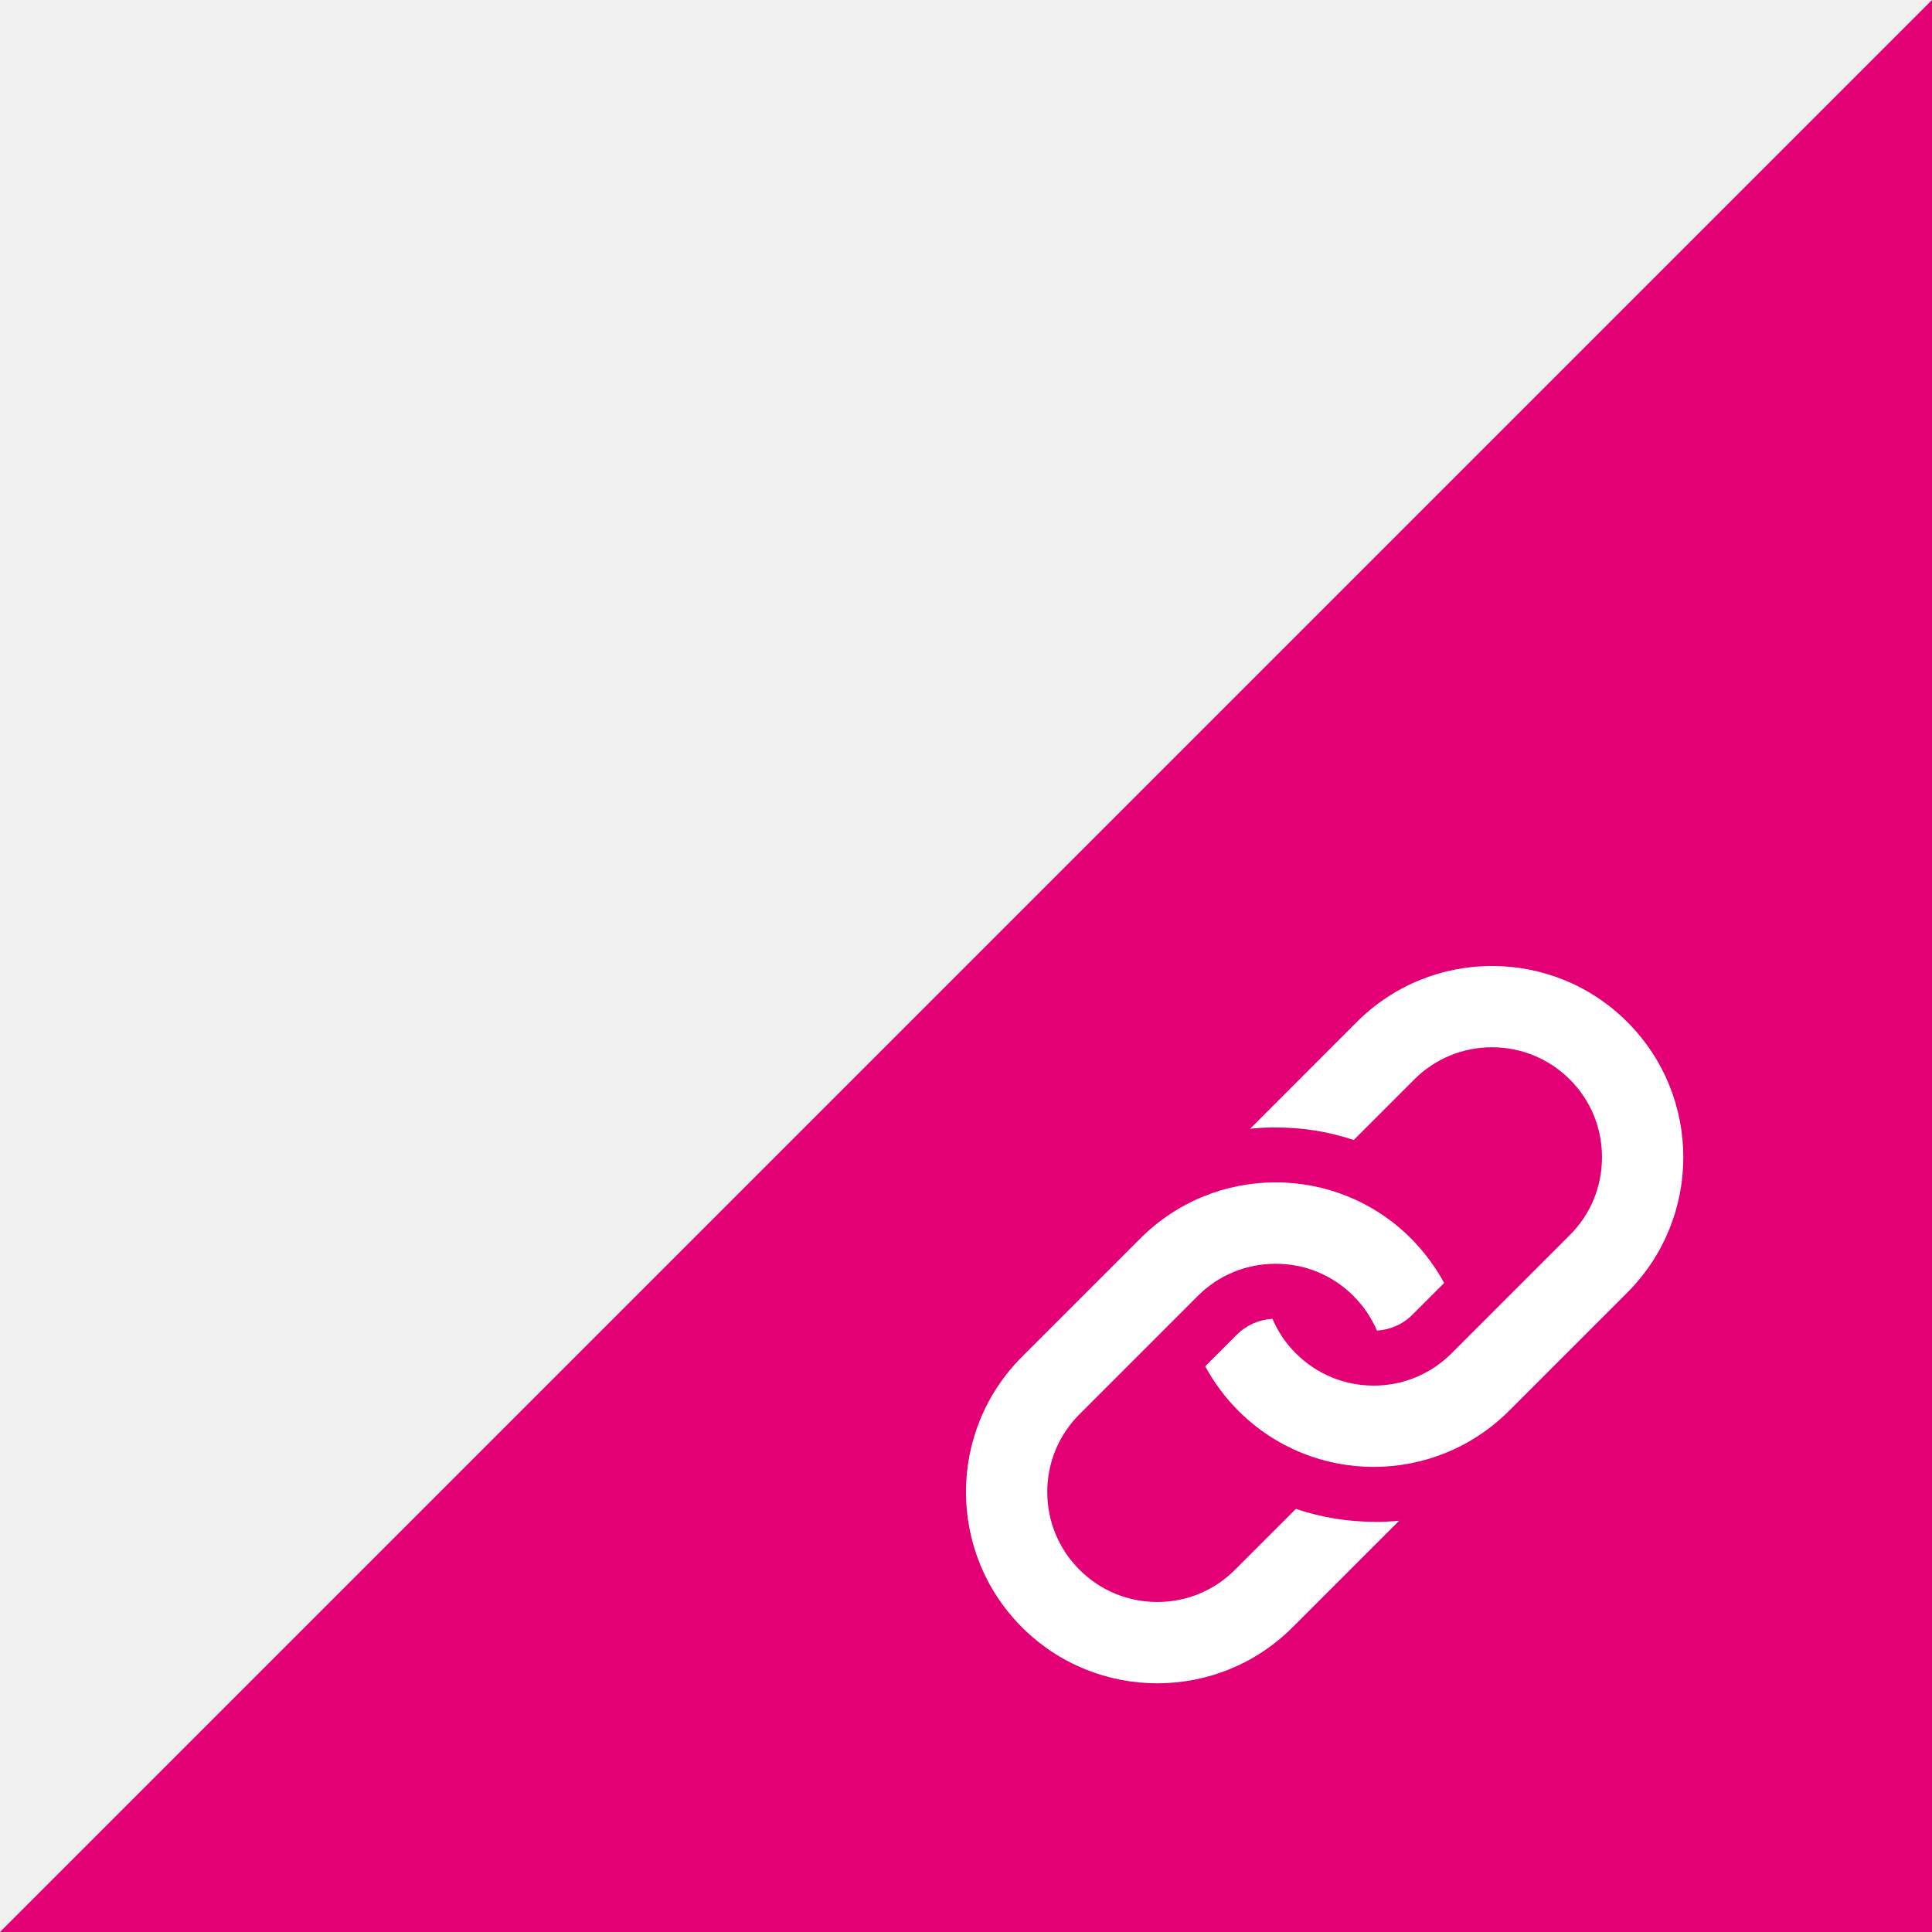
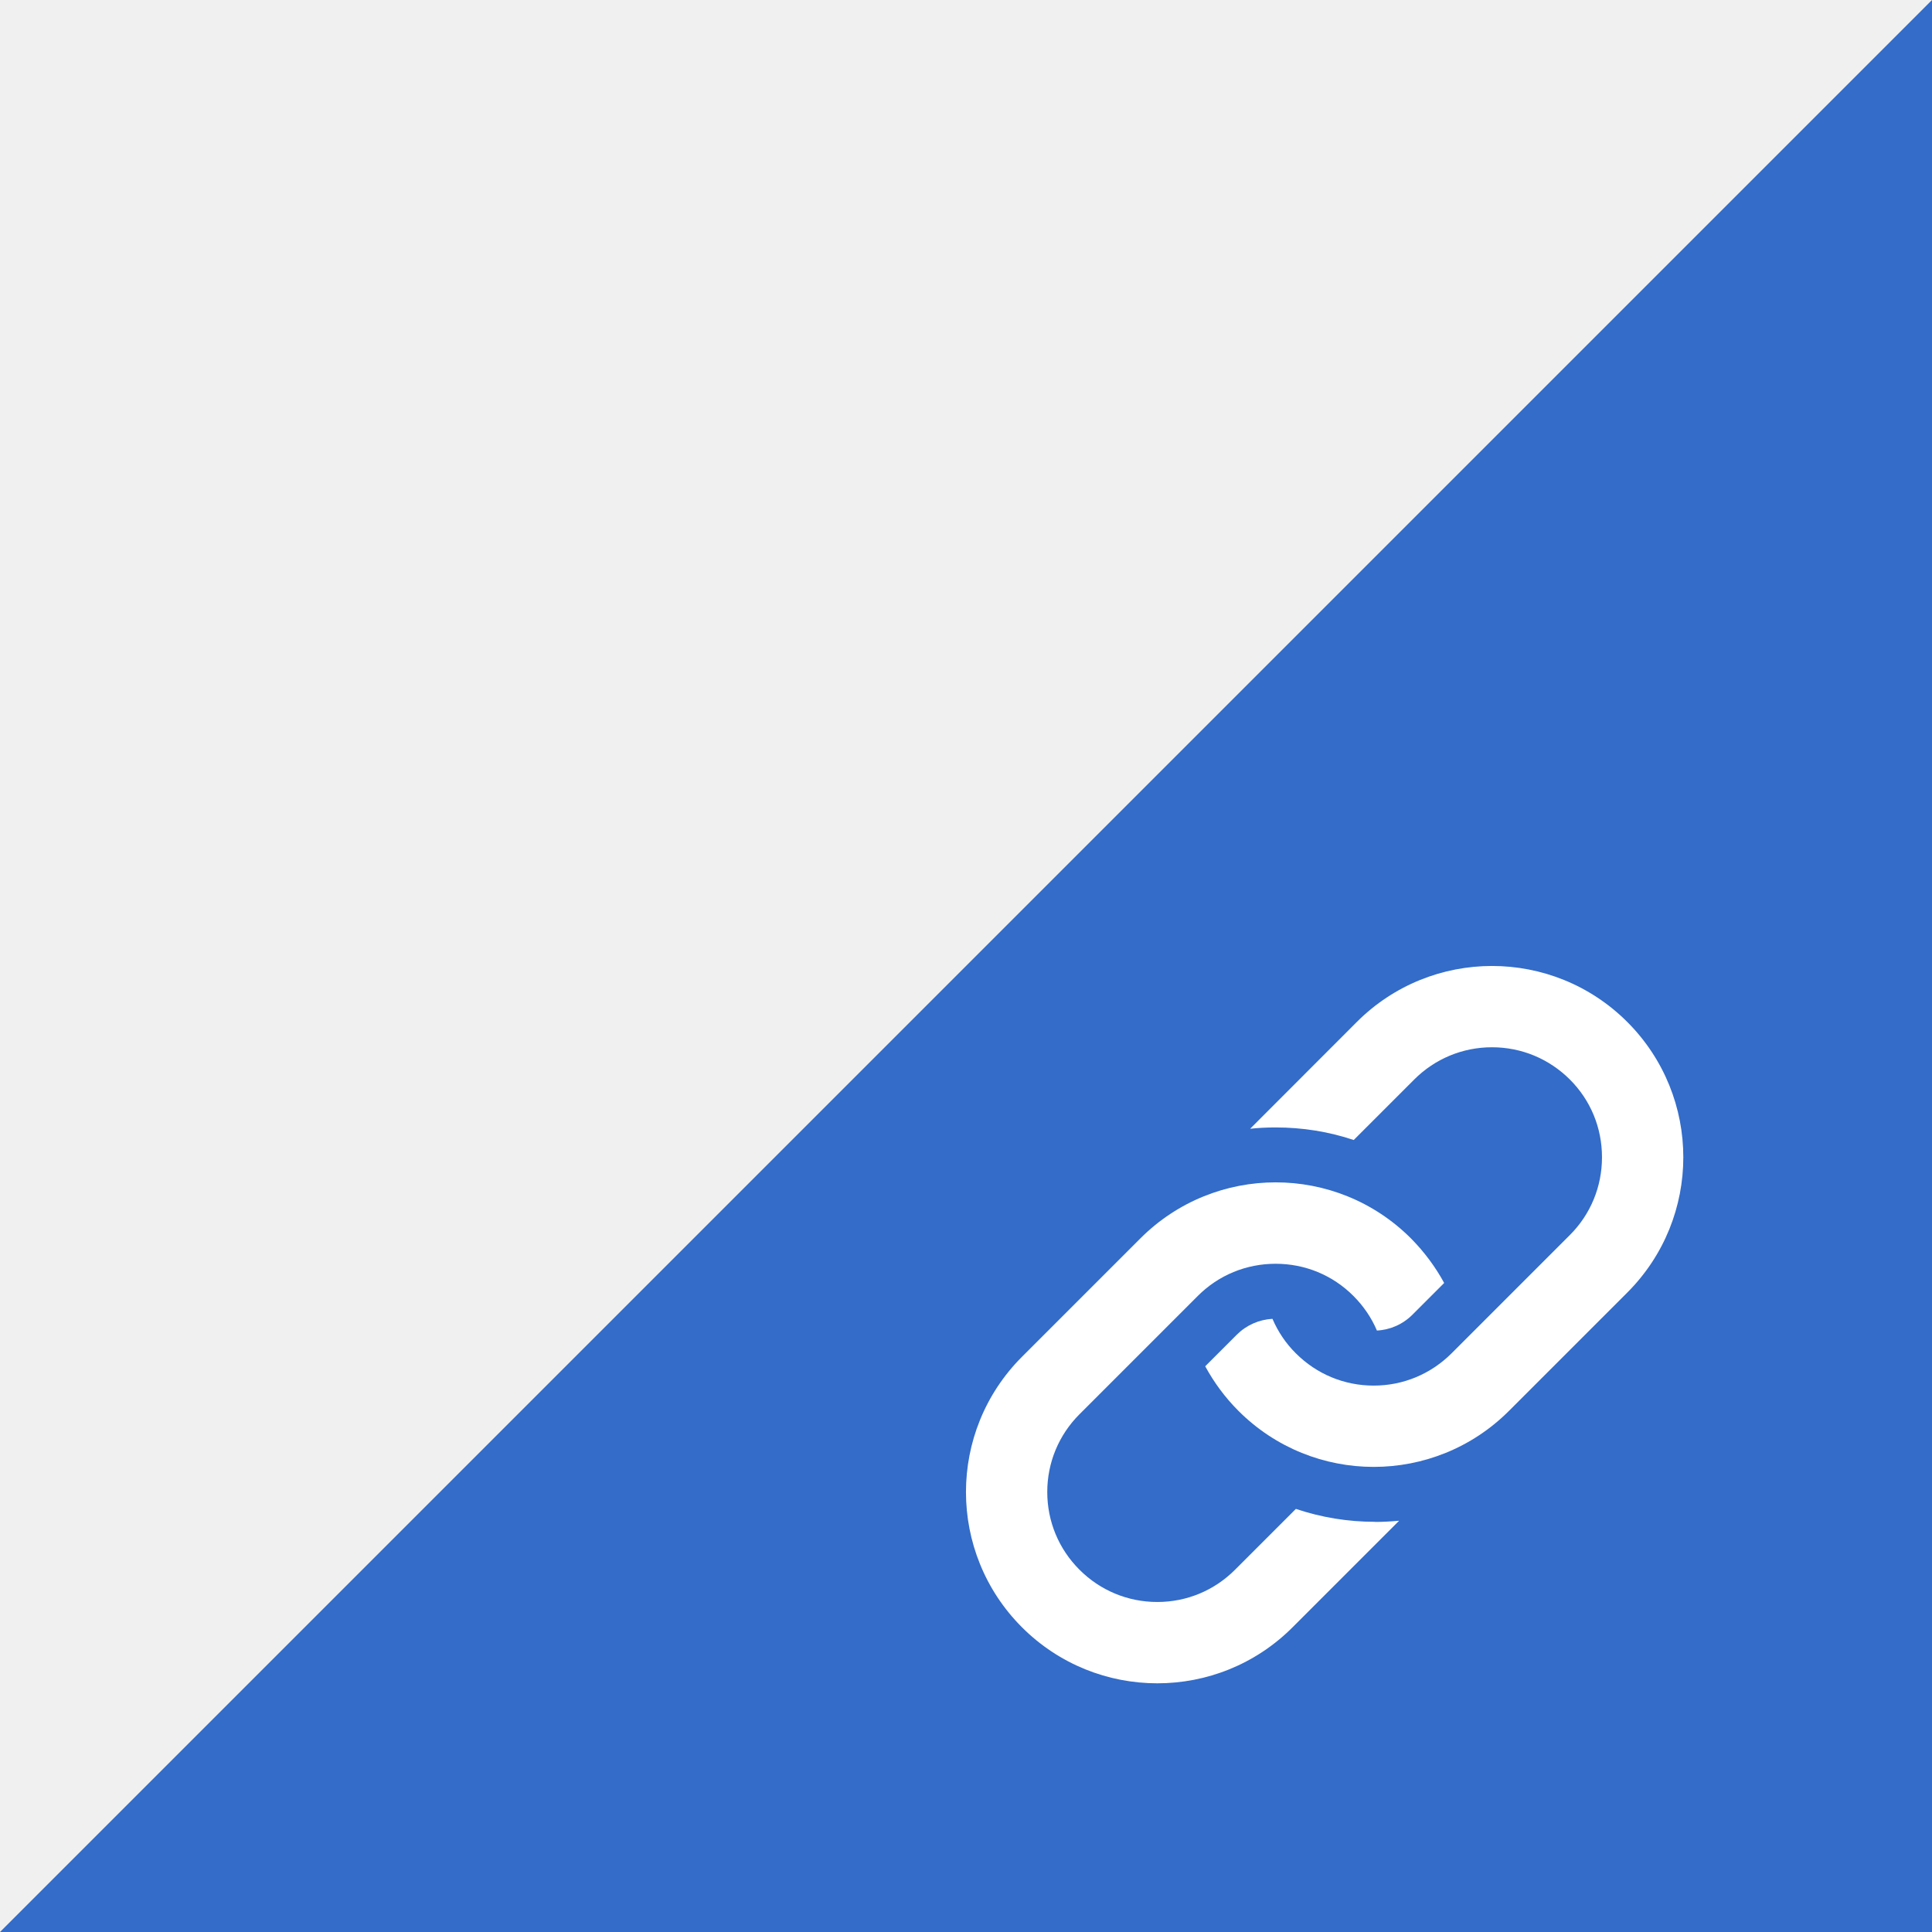
<svg xmlns="http://www.w3.org/2000/svg" width="16px" height="16px" viewBox="0 0 16 16" version="1.1">
  <g id="Policy-Violations" stroke="none" stroke-width="1" fill="none" fill-rule="evenodd">
    <g id="05.3-Asset-List---Action" transform="translate(-489, -224)">
      <g id="Group-66-Copy-4" transform="translate(489, 224)">
-         <polygon id="Rectangle" fill="#E20074" points="16 0 16 16 0 16" />
+         <polygon id="Rectangle" fill="#336cc9" points="16 0 16 16 0 16" />
        <g id="np_link_1880307_000000" transform="translate(8, 8)" fill="#FFFFFF">
          <path d="M5.477,0.464 C4.858,-0.155 3.855,-0.155 3.236,0.464 L2.353,1.348 C2.423,1.34 2.493,1.337 2.564,1.337 C2.788,1.337 3.005,1.372 3.211,1.441 L3.712,0.94 C3.884,0.768 4.113,0.673 4.356,0.673 C4.6,0.673 4.828,0.768 5.001,0.94 C5.173,1.112 5.267,1.34 5.267,1.584 C5.267,1.827 5.173,2.056 5.001,2.228 L4.021,3.208 C3.848,3.38 3.62,3.475 3.376,3.475 C3.133,3.475 2.904,3.38 2.732,3.208 C2.648,3.125 2.583,3.027 2.538,2.922 C2.427,2.928 2.322,2.974 2.242,3.054 L1.981,3.315 C2.053,3.447 2.144,3.572 2.256,3.684 C2.875,4.303 3.878,4.303 4.497,3.684 L5.477,2.704 C6.095,2.085 6.095,1.083 5.477,0.464 L5.477,0.464 Z" id="Path" />
          <path d="M3.387,4.603 C3.163,4.603 2.943,4.567 2.732,4.496 L2.228,5 C2.056,5.172 1.828,5.267 1.584,5.267 C1.341,5.267 1.112,5.172 0.94,5 C0.768,4.828 0.673,4.6 0.673,4.356 C0.673,4.113 0.768,3.884 0.94,3.712 L1.92,2.732 C2.092,2.56 2.321,2.466 2.564,2.466 C2.808,2.466 3.036,2.56 3.208,2.732 C3.292,2.816 3.358,2.913 3.403,3.019 C3.515,3.013 3.62,2.966 3.699,2.886 L3.96,2.625 C3.888,2.493 3.796,2.368 3.685,2.256 C3.066,1.637 2.063,1.637 1.444,2.256 L0.464,3.236 C-0.155,3.855 -0.155,4.858 0.464,5.477 C1.083,6.095 2.086,6.095 2.704,5.477 L3.587,4.594 C3.521,4.6 3.455,4.604 3.387,4.604 L3.387,4.603 Z" id="Path" />
        </g>
      </g>
    </g>
  </g>
</svg>
